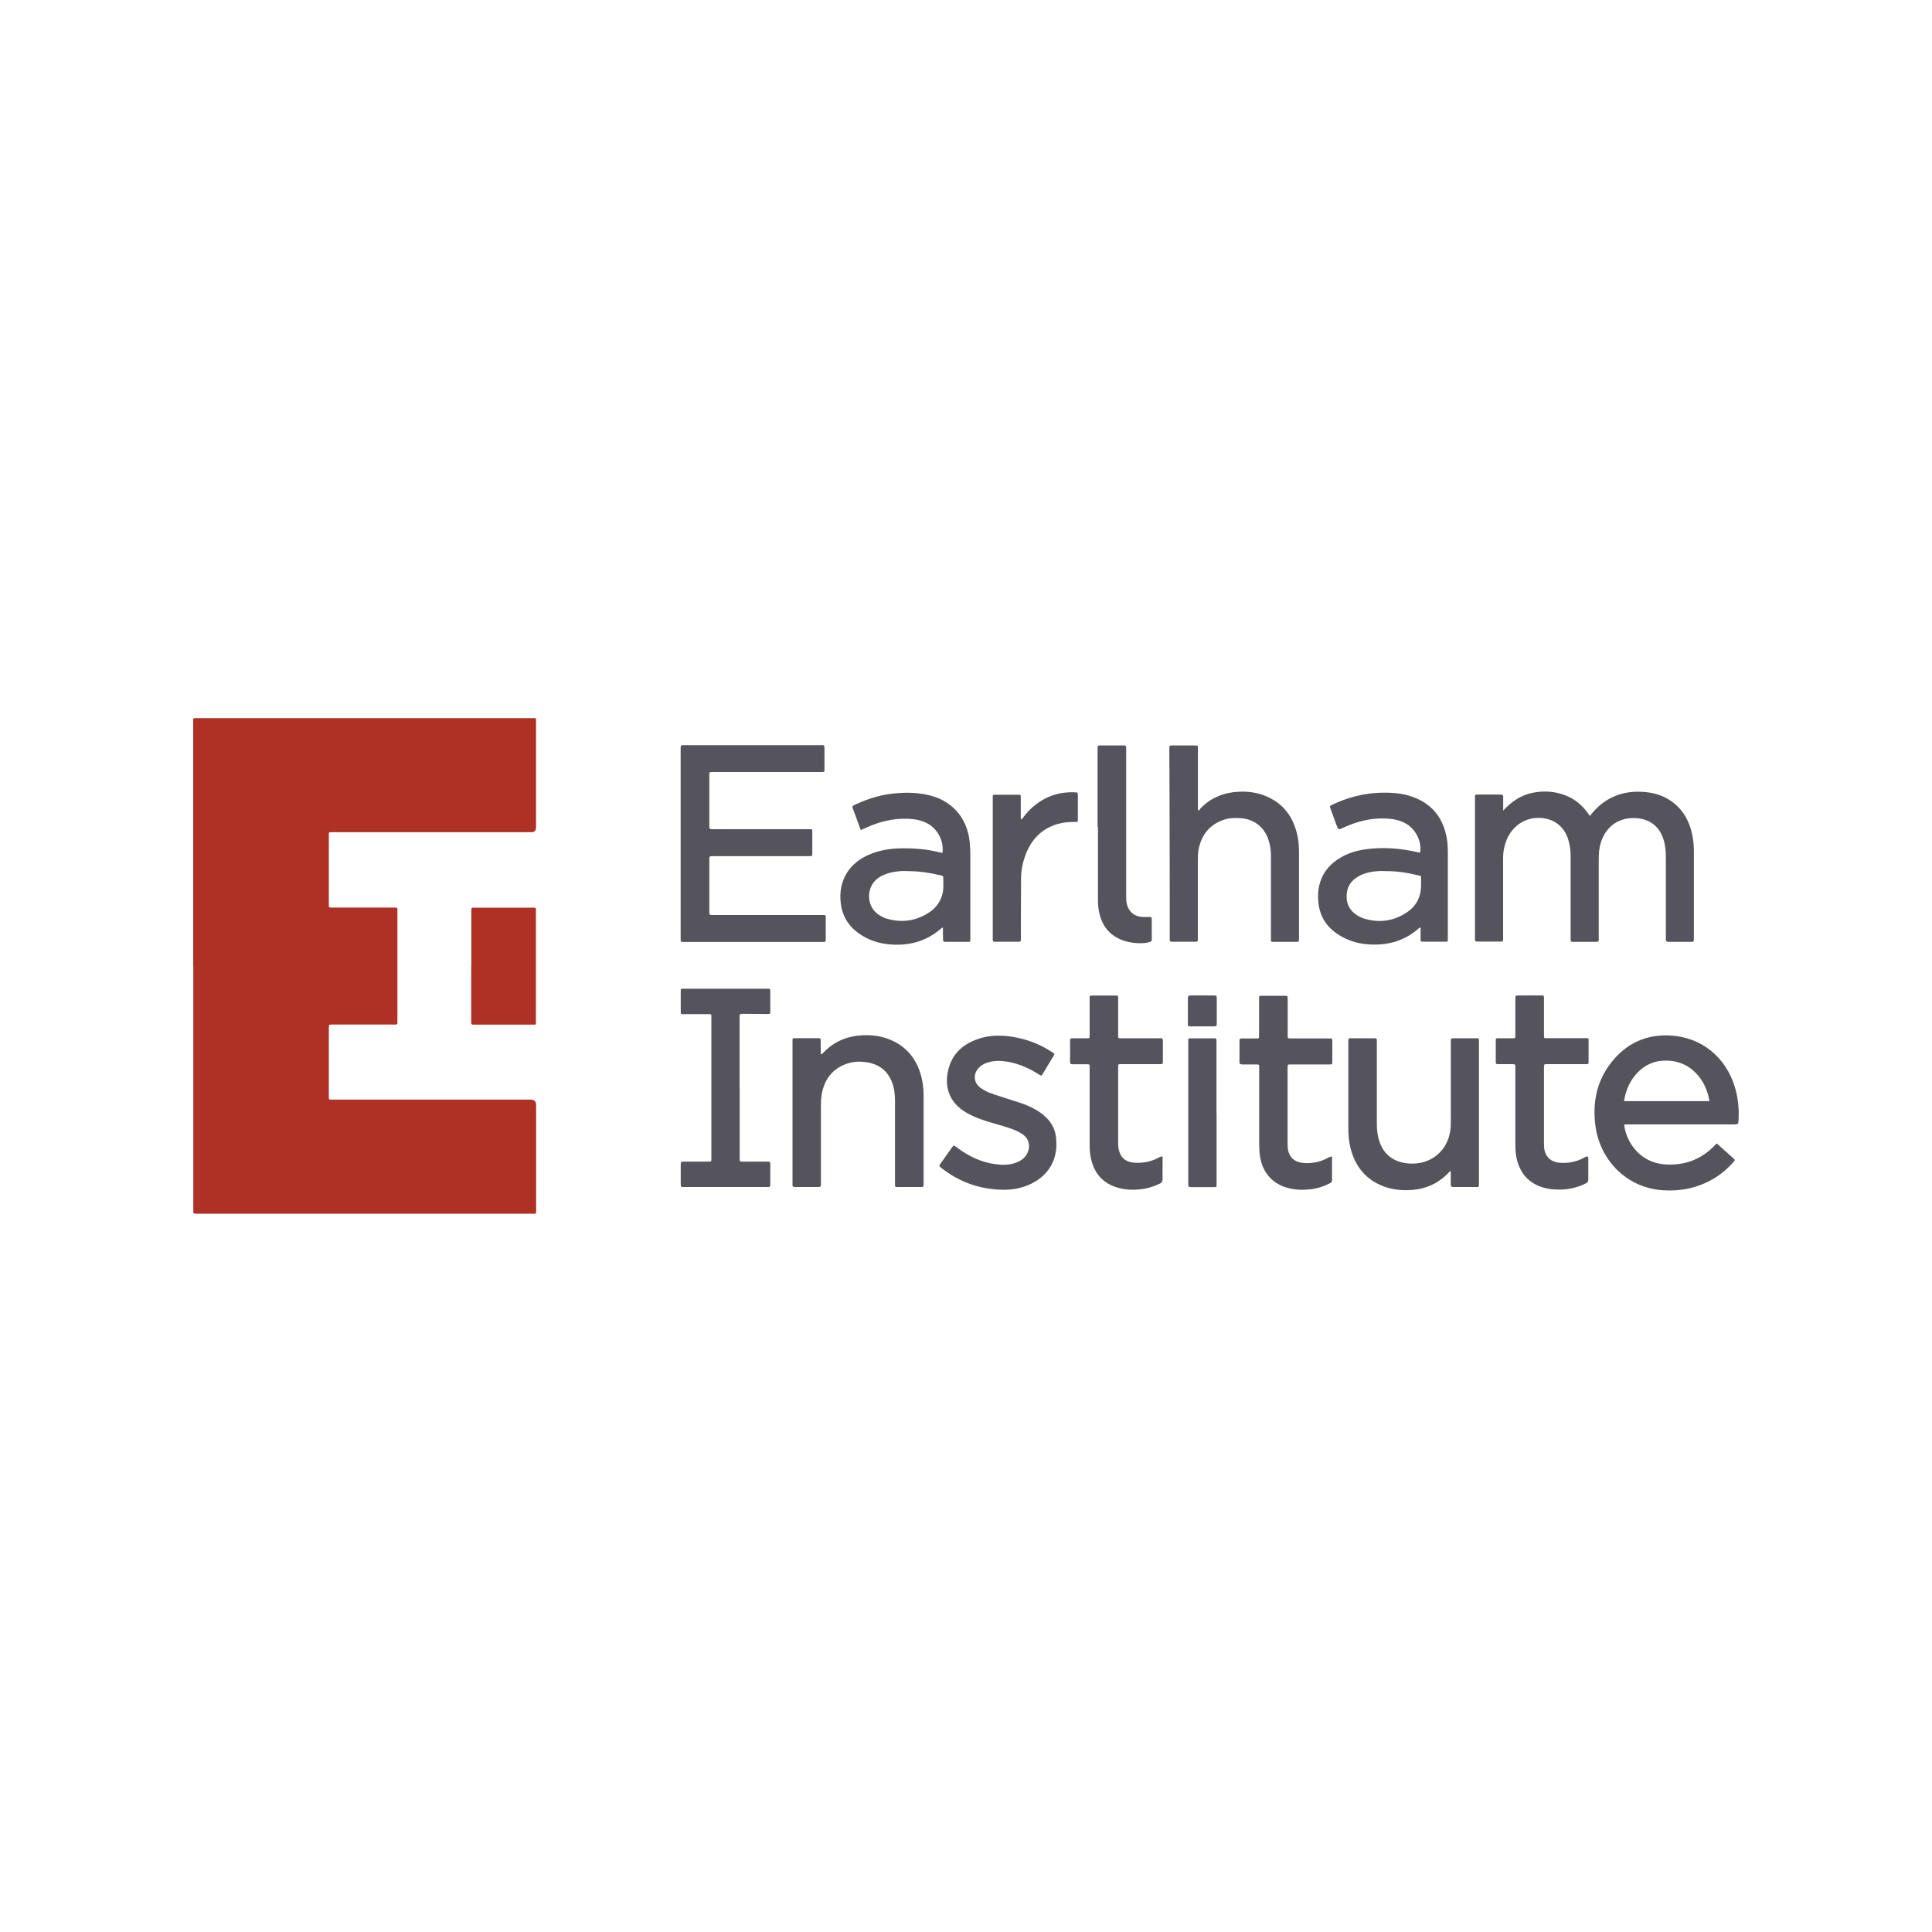
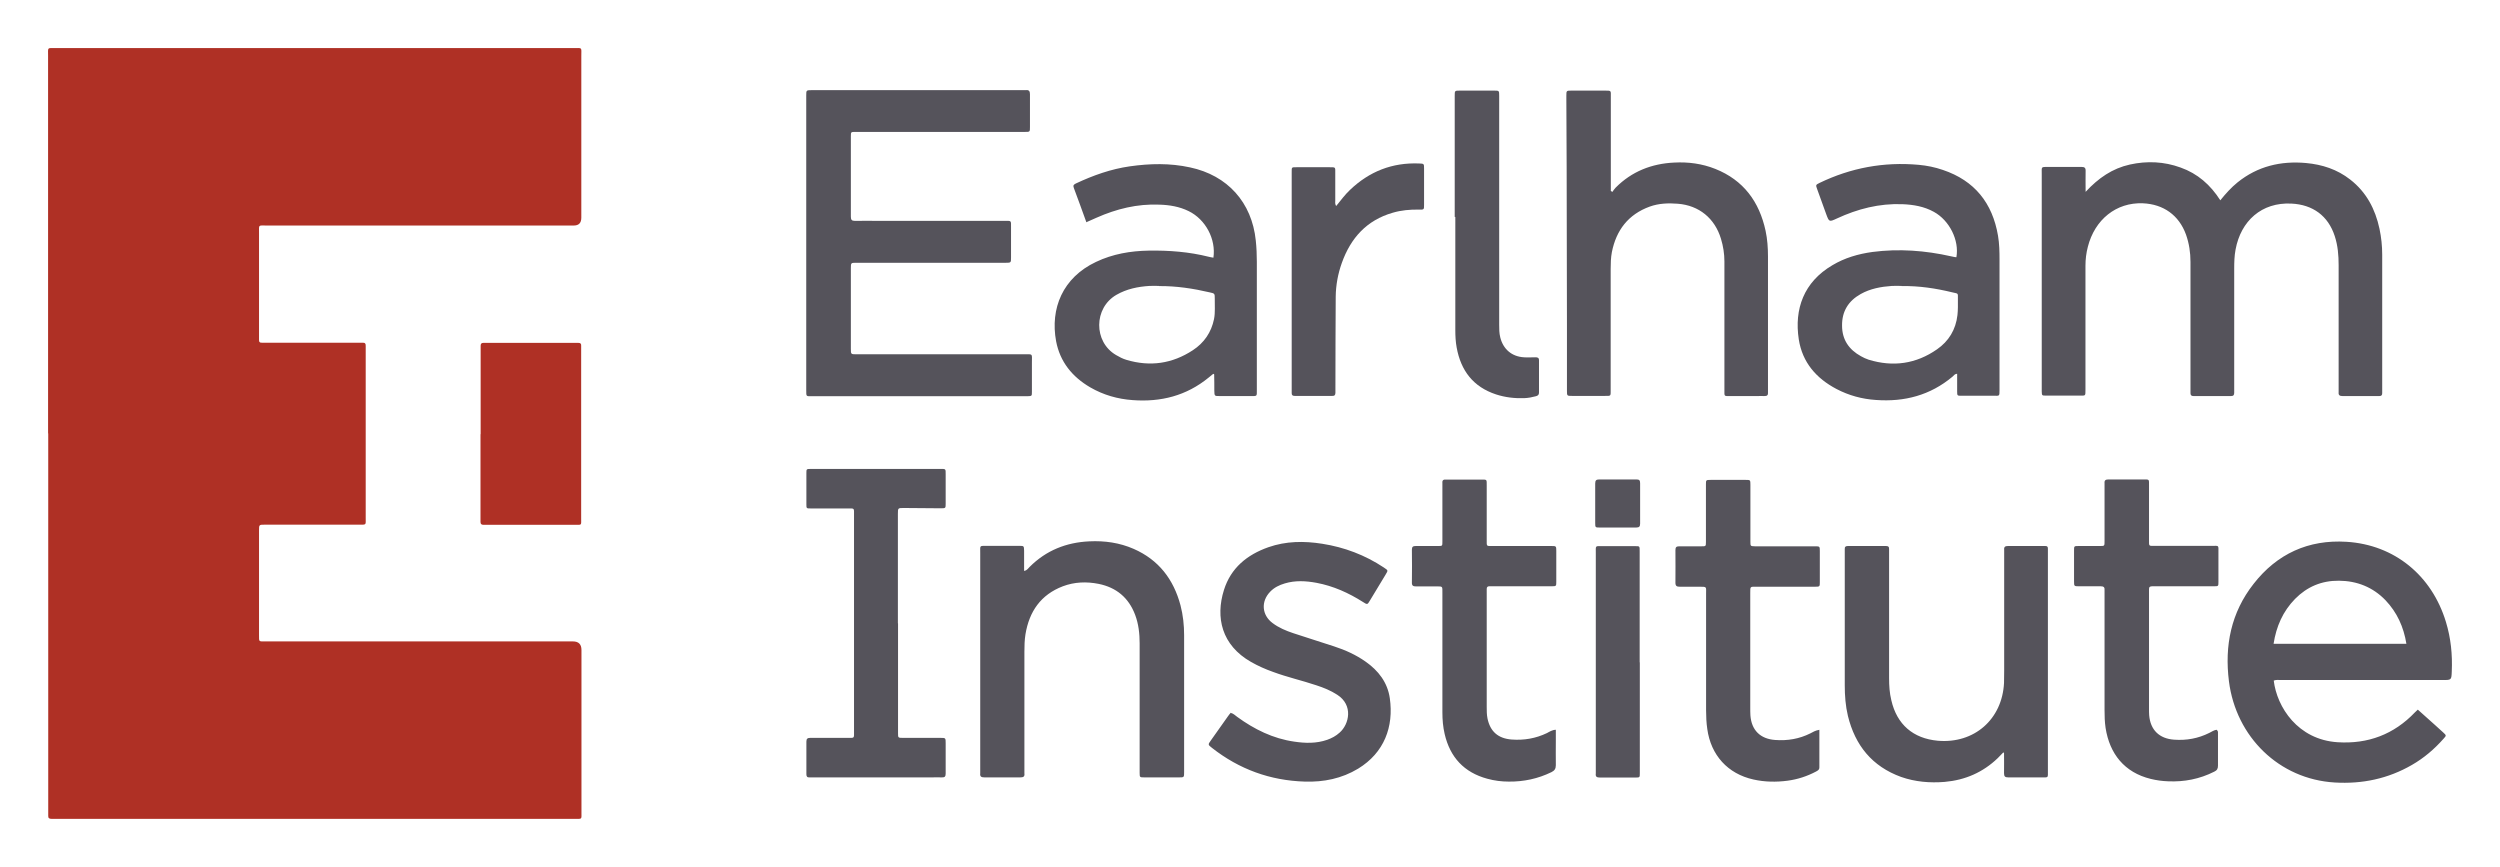
- <svg xmlns="http://www.w3.org/2000/svg" id="Layer_3" data-name="Layer 3" viewBox="0 0 200 200">
+ <svg xmlns="http://www.w3.org/2000/svg" id="Layer_3" data-name="Layer 3" viewBox="16.80 71.14 166.39 57.70">
  <defs>
    <style>.cls-1,.cls-2{fill:#55535b;stroke-width:0}.cls-2{fill:#af3025}</style>
  </defs>
  <path d="M20 99.99V74.86c0-.59-.08-.52.51-.52h34.46c.61 0 .52-.08.52.54v10.75q0 .52-.5.52H34.56c-.59 0-.52-.08-.52.5v7.09c-.01.16.05.22.21.21h6.69c.16-.01.21.07.2.22v11.44c0 .49.06.45-.46.45h-6.25c-.39 0-.39 0-.39.39v6.97c0 .45-.02.41.42.41h20.47q.57 0 .57.57v10.79c0 .5.06.45-.45.45H20.23c-.15 0-.23-.05-.22-.21V99.98Z" class="cls-2" />
  <path d="M164.56 84.49c.38-.47.74-.87 1.16-1.21 1.34-1.08 2.88-1.44 4.56-1.29 1.08.1 2.07.42 2.94 1.1 1.08.84 1.67 1.97 1.95 3.28.12.57.18 1.14.18 1.72v9.22c0 .14-.06.19-.19.19h-2.45c-.19 0-.28-.06-.26-.25V88.8c0-.66-.05-1.31-.26-1.95-.44-1.35-1.46-2.09-2.88-2.16-1.99-.1-3.37 1.16-3.72 3.06-.08.42-.09.85-.09 1.28v8.25c0 .15-.05.22-.21.22h-2.5c-.13 0-.2-.05-.2-.19v-8.74c0-.62-.09-1.23-.3-1.82-.47-1.29-1.5-2.02-2.87-2.08-1.78-.07-3.2 1.09-3.66 2.89-.11.42-.16.84-.16 1.27v8.25c0 .43.01.39-.39.39h-2.22c-.29 0-.29 0-.3-.28V82.74c0-.55-.07-.48.5-.49h2.14c.2 0 .29.05.28.27-.01.43 0 .85 0 1.39.85-.92 1.78-1.56 2.95-1.82 1.14-.25 2.27-.2 3.37.2 1.13.4 1.99 1.15 2.65 2.19Zm-94.1 2.82v-9.82c0-.34 0-.35.36-.35h14.26c.22-.03.27.09.27.28v2.17c0 .33 0 .33-.34.33H73.73c-.29 0-.3 0-.3.28v5.36c0 .21.06.28.27.28.54-.01 1.07 0 1.61 0h8.34c.48 0 .44-.04.44.43v2.01c0 .34 0 .35-.36.35h-9.95c-.34 0-.35 0-.35.36v5.36c0 .37 0 .37.38.37h11.12c.64 0 .55-.08.55.56v1.93c0 .29 0 .29-.29.3H70.85c-.4 0-.39.04-.39-.4v-9.78Zm97.67 29.12c.21 1.78 1.61 3.94 4.25 4.11 2.02.13 3.75-.52 5.15-1.99.06-.06.12-.11.19-.18l1.14 1.02c.18.16.36.32.54.49.23.21.23.21.03.43-.61.69-1.3 1.28-2.1 1.74-1.59.92-3.31 1.28-5.14 1.17-3.71-.22-6.57-3.04-7.04-6.73-.3-2.38.14-4.58 1.64-6.49 1.56-2 3.65-2.96 6.19-2.8 3.19.2 5.67 2.24 6.61 5.33.33 1.08.44 2.18.39 3.3-.02.57-.03.57-.59.57h-10.8c-.14 0-.29-.03-.47.04Zm8.83-2.44c-.18-1.12-.62-2.09-1.39-2.9-.84-.87-1.89-1.29-3.1-1.3-1.15-.01-2.12.4-2.92 1.21-.81.83-1.25 1.83-1.43 2.99h8.85ZM89.1 85.92c-.29-.79-.55-1.54-.83-2.27-.07-.18 0-.23.14-.3 1.15-.54 2.33-.96 3.59-1.14 1.34-.19 2.67-.22 4 .07 2.5.53 4.12 2.33 4.38 4.87.05.47.07.94.07 1.41v8.5c0 .48.04.44-.43.44h-2.05c-.34 0-.34 0-.35-.36 0-.36 0-.72-.01-1.09l-.06-.03-.32.26c-1.47 1.2-3.17 1.63-5.04 1.49-1-.07-1.95-.34-2.83-.85-1.2-.7-2.01-1.7-2.27-3.07-.4-2.17.43-4.23 2.66-5.28 1.11-.53 2.3-.73 3.51-.75 1.35-.02 2.68.08 3.99.41.1.03.21.04.31.06.18-1.23-.52-2.55-1.65-3.1-.61-.3-1.27-.41-1.95-.43-1.47-.06-2.85.28-4.18.87-.22.1-.44.2-.7.31Zm4.84 4.25c-.21 0-.43-.01-.64 0-.77.05-1.51.2-2.19.59-1.52.87-1.54 3.13-.03 4.01.22.13.45.25.69.32 1.57.47 3.05.26 4.42-.64.75-.49 1.23-1.19 1.41-2.07.09-.45.04-.91.05-1.36 0-.34 0-.35-.33-.42-1.11-.26-2.24-.43-3.38-.42Zm53.07-1.91c.2-1.13-.46-2.45-1.5-3.02-.65-.36-1.36-.48-2.09-.51-1.54-.06-2.98.31-4.36.95-.52.24-.52.24-.72-.3-.2-.55-.4-1.11-.6-1.66-.1-.27-.09-.28.15-.4 2.09-1.01 4.29-1.42 6.61-1.21.55.05 1.09.16 1.61.34 2.11.71 3.3 2.2 3.67 4.38.09.53.1 1.07.1 1.6v8.66c0 .44 0 .39-.39.39h-2.14c-.28 0-.29 0-.29-.29v-1.17c-.16 0-.22.11-.31.19-1.48 1.24-3.2 1.69-5.1 1.55-.92-.06-1.8-.3-2.62-.73-1.35-.71-2.27-1.77-2.51-3.3-.31-2.02.33-3.82 2.24-4.94.82-.49 1.72-.75 2.66-.88 1.76-.23 3.51-.1 5.24.29.08.02.16.03.24.05.04 0 .08 0 .12.01Zm-3.65 1.91c-.21 0-.43-.01-.64 0-.73.05-1.44.18-2.08.54-.82.46-1.25 1.15-1.24 2.1 0 .94.46 1.6 1.26 2.04.16.09.33.17.51.23 1.63.5 3.16.28 4.55-.69.78-.54 1.25-1.31 1.36-2.28.04-.35.03-.7.03-1.04 0-.46.04-.37-.36-.47-1.11-.27-2.23-.44-3.38-.42Zm-19.25-6.25c.07-.1.13-.2.22-.29 1.07-1.08 2.4-1.6 3.9-1.67.93-.05 1.85.07 2.73.42 1.88.75 2.93 2.18 3.35 4.12.12.56.16 1.14.16 1.72v9.02c.02.19-.05.27-.25.26-.15-.01-.3 0-.44 0h-1.81c-.44 0-.4.04-.4-.42v-8.54c0-.51-.08-1.02-.23-1.51-.41-1.36-1.46-2.22-2.87-2.33-.63-.05-1.26-.03-1.87.19-1.43.52-2.23 1.57-2.52 3.03-.07.37-.08.75-.08 1.12v8.01c0 .48.04.44-.43.44h-2.14c-.34 0-.34 0-.34-.36v-4.31c0-3.52-.01-7.03-.02-10.55 0-1.5-.02-3.01-.02-4.51v-.24c0-.35 0-.35.36-.35h2.18c.47 0 .42-.01.42.41v6.27c.04.02.08.04.12.07Zm-39.12 25.22c.18-.06.25-.18.34-.27 1.1-1.1 2.44-1.63 3.97-1.7 1.02-.05 2.01.09 2.95.5 1.67.73 2.66 2.03 3.12 3.76.17.65.24 1.32.24 1.99v9.1c0 .36 0 .36-.34.36h-2.3c-.31 0-.32 0-.32-.31v-8.61c0-.65-.07-1.29-.3-1.9-.43-1.14-1.25-1.82-2.43-2.06-.81-.16-1.61-.13-2.38.16-1.47.56-2.24 1.68-2.49 3.2-.06.38-.07.77-.07 1.16v8.09c.03.22-.07.27-.28.27h-2.38c-.2 0-.31-.05-.28-.27v-14.65c0-.56-.07-.48.49-.49h2.09c.33 0 .33 0 .34.32v1.33Zm65.13 12.09c-.12.12-.24.25-.36.37-.99.95-2.17 1.46-3.53 1.58-.98.08-1.96 0-2.9-.33-1.93-.7-3.06-2.1-3.54-4.06-.16-.67-.21-1.35-.21-2.04v-9.06c-.01-.16.06-.21.21-.21h2.54c.16 0 .21.07.2.22v8.57c0 .5.03.99.15 1.48.37 1.61 1.45 2.54 3.09 2.69 2.42.21 4.29-1.42 4.41-3.85.01-.28.01-.56.01-.85v-8.01c-.02-.2.07-.25.26-.25h2.46c.14-.01.2.05.19.19v14.77c0 .5.05.44-.46.44h-2.18c-.21 0-.28-.06-.28-.28.01-.45 0-.91 0-1.36-.03 0-.05-.02-.08-.02Zm-51.4-2.64c.18.04.29.17.42.26 1.14.83 2.39 1.45 3.8 1.65.73.11 1.47.13 2.19-.12.31-.11.59-.26.83-.48.64-.56.92-1.83-.16-2.52-.43-.28-.9-.47-1.39-.63-.95-.32-1.94-.54-2.88-.89-.51-.18-1-.4-1.46-.66-1.97-1.12-2.38-2.97-1.81-4.79.46-1.47 1.54-2.35 2.96-2.85 1.17-.41 2.37-.42 3.58-.23 1.47.23 2.85.75 4.1 1.58.31.21.29.18.11.49-.35.57-.69 1.15-1.04 1.72-.16.27-.17.27-.45.09-.96-.61-1.98-1.07-3.1-1.28-.71-.13-1.41-.17-2.11.04-.37.11-.7.27-.97.55-.63.65-.56 1.56.16 2.09.41.31.89.51 1.37.67.9.3 1.81.58 2.72.88.74.24 1.45.56 2.09 1.01.86.6 1.47 1.39 1.62 2.44.27 1.9-.37 3.63-2.11 4.69-1.09.66-2.29.9-3.55.86-2.3-.07-4.36-.82-6.17-2.24-.28-.22-.28-.22-.08-.5.38-.54.76-1.07 1.14-1.61.06-.09.13-.17.2-.25Zm-22.15-5.98v7.33c0 .3 0 .31.32.31h2.5c.35 0 .35 0 .35.36v2.01c0 .19-.05.27-.25.26-.23-.01-.46 0-.68 0h-8.13c-.15.01-.21-.05-.21-.21v-2.17c0-.2.08-.25.26-.25h2.46c.5 0 .45.05.45-.45v-14.37c0-.5.05-.45-.46-.45h-2.42c-.29 0-.29 0-.29-.29v-2.05c0-.28 0-.29.29-.29h8.58c.42 0 .4-.03.4.38v1.93c0 .3 0 .31-.32.31-.82 0-1.64-.02-2.46-.02-.4 0-.4 0-.4.39v7.29h.01Zm87.78 7.12c.09.08.07.17.07.24v2.13c0 .2-.06.31-.25.4-.97.49-2 .69-3.08.64a5.6 5.6 0 0 1-1.15-.16c-1.75-.43-2.73-1.67-3-3.39-.06-.4-.07-.8-.07-1.2v-7.97c.02-.19-.06-.26-.25-.26h-1.45c-.32 0-.33 0-.33-.33v-2.05c0-.3 0-.3.32-.3h1.41c.3 0 .3 0 .3-.32v-3.86c-.02-.2.08-.25.26-.25.38.01.75 0 1.13 0h1.17c.44 0 .4-.03.4.42v3.58c0 .47-.03.42.4.42h3.79c.48 0 .43-.06.43.43v1.97c0 .28 0 .29-.29.29h-4.11c-.15 0-.23.04-.22.21v7.93c0 .15 0 .3.01.44.08.98.67 1.56 1.66 1.63.82.06 1.6-.08 2.34-.45.16-.08.32-.19.49-.21Zm-26.46-.02v2.5c0 .17-.11.22-.24.29-.59.31-1.21.51-1.87.6-.76.1-1.53.09-2.28-.08-1.71-.38-2.83-1.62-3.07-3.36-.06-.41-.08-.83-.08-1.24v-7.77c0-.47.07-.46-.46-.46h-1.29c-.19 0-.29-.04-.29-.26.01-.72 0-1.45 0-2.17 0-.19.05-.26.25-.26.5.01.99 0 1.49 0 .28 0 .29 0 .29-.29v-3.82c0-.3 0-.31.31-.31h2.34c.3 0 .31 0 .31.32v3.78c0 .31 0 .31.3.32h3.99c.33 0 .33 0 .33.33v2.05c0 .3 0 .31-.32.31h-3.87c-.46 0-.44-.04-.44.43v7.61c0 .17 0 .35.01.52.07.99.66 1.57 1.65 1.64.82.06 1.6-.07 2.34-.44.16-.08.32-.19.57-.23Zm-17.54.02v.69c0 .55-.01 1.1 0 1.65 0 .24-.09.36-.29.46-.9.44-1.85.64-2.84.63-.48 0-.96-.06-1.43-.19-1.55-.42-2.48-1.43-2.84-2.98-.11-.47-.15-.95-.15-1.44v-7.93c0-.49.04-.45-.46-.45h-1.29c-.2 0-.29-.05-.28-.27.01-.72.01-1.45 0-2.17 0-.2.07-.25.26-.25h1.49c.28 0 .28 0 .28-.3v-3.9c-.02-.18.08-.24.24-.22h2.29c.45 0 .42-.04.42.4v3.58c0 .49-.04.44.42.44h3.87c.33 0 .34 0 .34.32v2.05c0 .3 0 .31-.31.31h-4.15c-.12 0-.17.06-.17.18v7.85c0 .25 0 .51.05.76.18.88.71 1.34 1.61 1.41.82.06 1.6-.07 2.35-.43.17-.09.34-.21.59-.22Z" class="cls-1" />
  <path d="M48.79 100.04v-5.88c0-.13.04-.2.18-.2h6.32c.14 0 .2.05.19.19v11.48c0 .49.06.44-.42.44h-6.08c-.13 0-.2-.05-.2-.19v-5.84Z" class="cls-2" />
  <path d="M105.74 84.84c.31-.38.58-.75.91-1.06 1.29-1.23 2.81-1.83 4.6-1.76.33.01.33.02.33.34v2.41c0 .32 0 .33-.34.32-.59-.01-1.18.04-1.75.21-1.73.5-2.79 1.68-3.38 3.33-.26.72-.4 1.48-.41 2.25-.02 2.03-.01 4.05-.02 6.08v.32c0 .15-.06.22-.21.21h-2.5c-.13 0-.2-.04-.2-.18V82.62c0-.37-.02-.35.35-.35h2.17c.42 0 .38-.01.38.4v1.81c0 .1-.03.21.05.36Zm7.88.73v-8.05c0-.35 0-.35.36-.35h2.26c.34 0 .34 0 .34.36v15.22c0 .28 0 .56.07.84.19.78.76 1.28 1.57 1.33.25.02.51 0 .76 0 .16 0 .25.02.25.21v2.13c0 .15-.06.21-.2.25-.26.07-.52.12-.79.13-.63.02-1.26-.05-1.87-.25-1.52-.5-2.34-1.58-2.62-3.12-.07-.38-.09-.77-.09-1.16v-7.53h-.04Zm12.32 29.65v7.37c0 .29 0 .3-.28.3h-2.38c-.21 0-.3-.06-.27-.27v-14.65c0-.55-.06-.48.46-.48h2.09c.39 0 .37-.03.37.37v7.37Zm-2.97-10.57v-1.33c0-.22.08-.27.28-.27h2.45c.19 0 .26.04.26.25v2.69c0 .19-.06.26-.26.26h-2.45c-.27 0-.28-.01-.28-.31z" class="cls-1" />
</svg>
